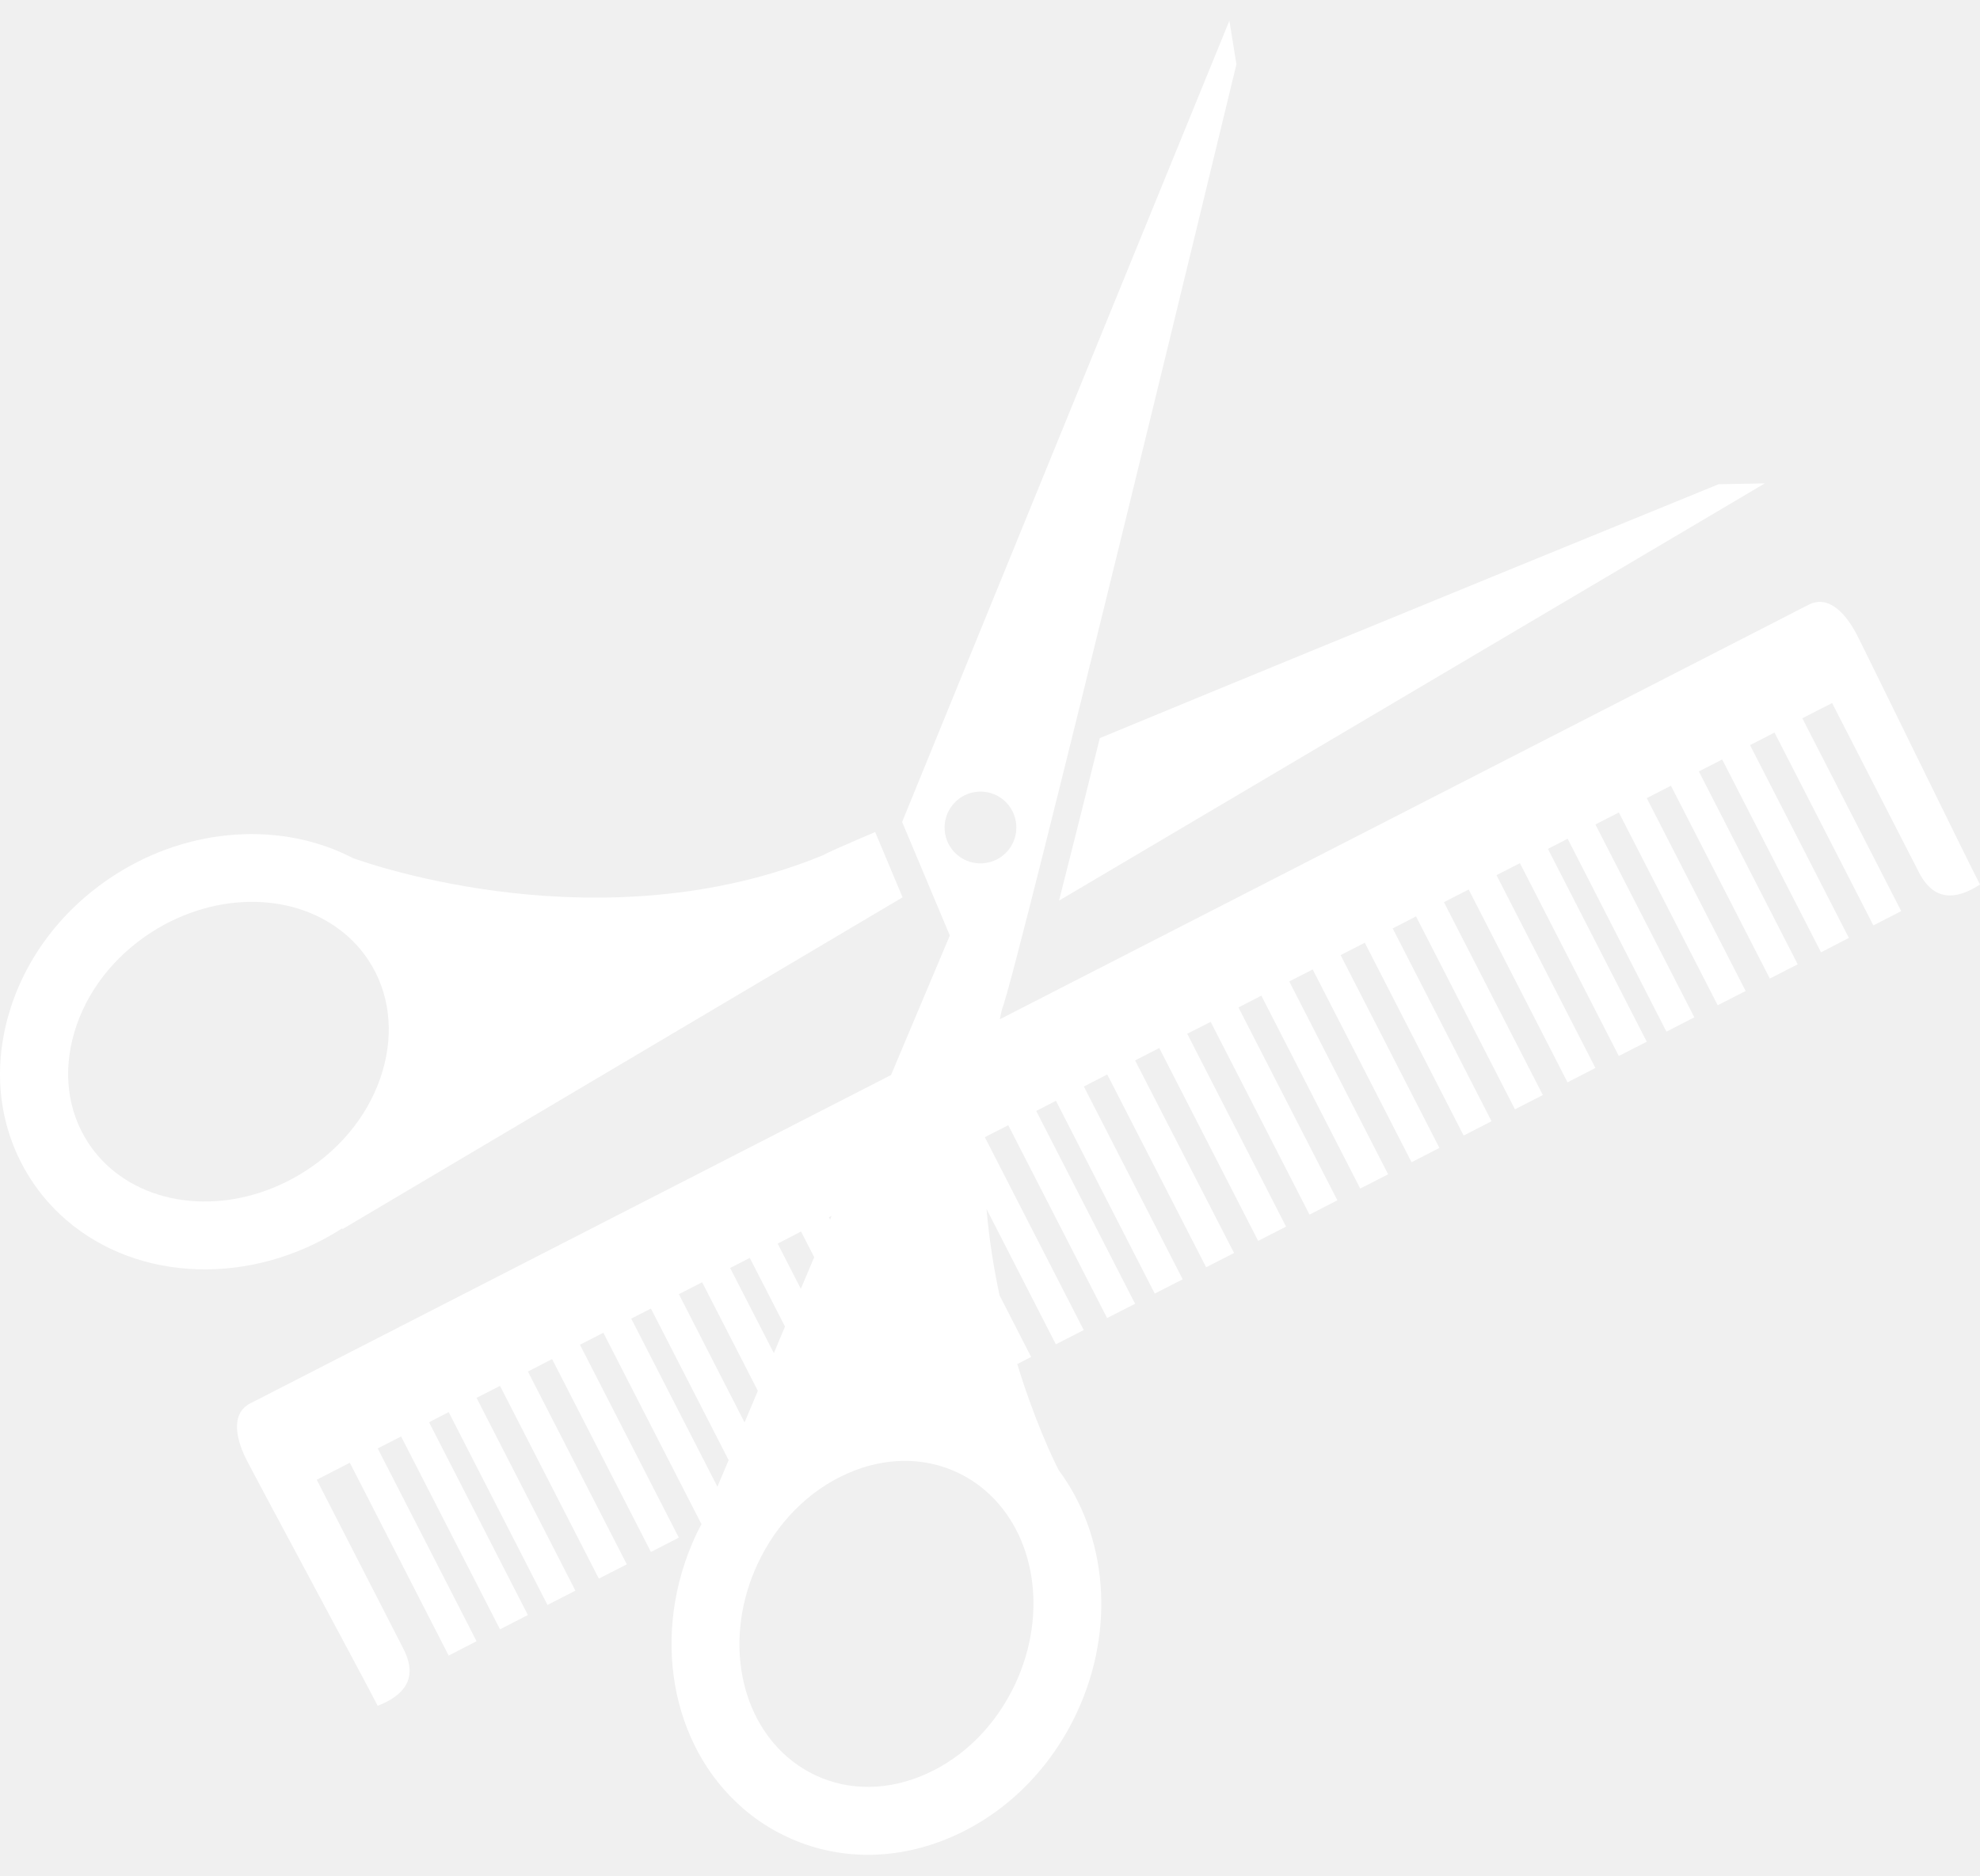
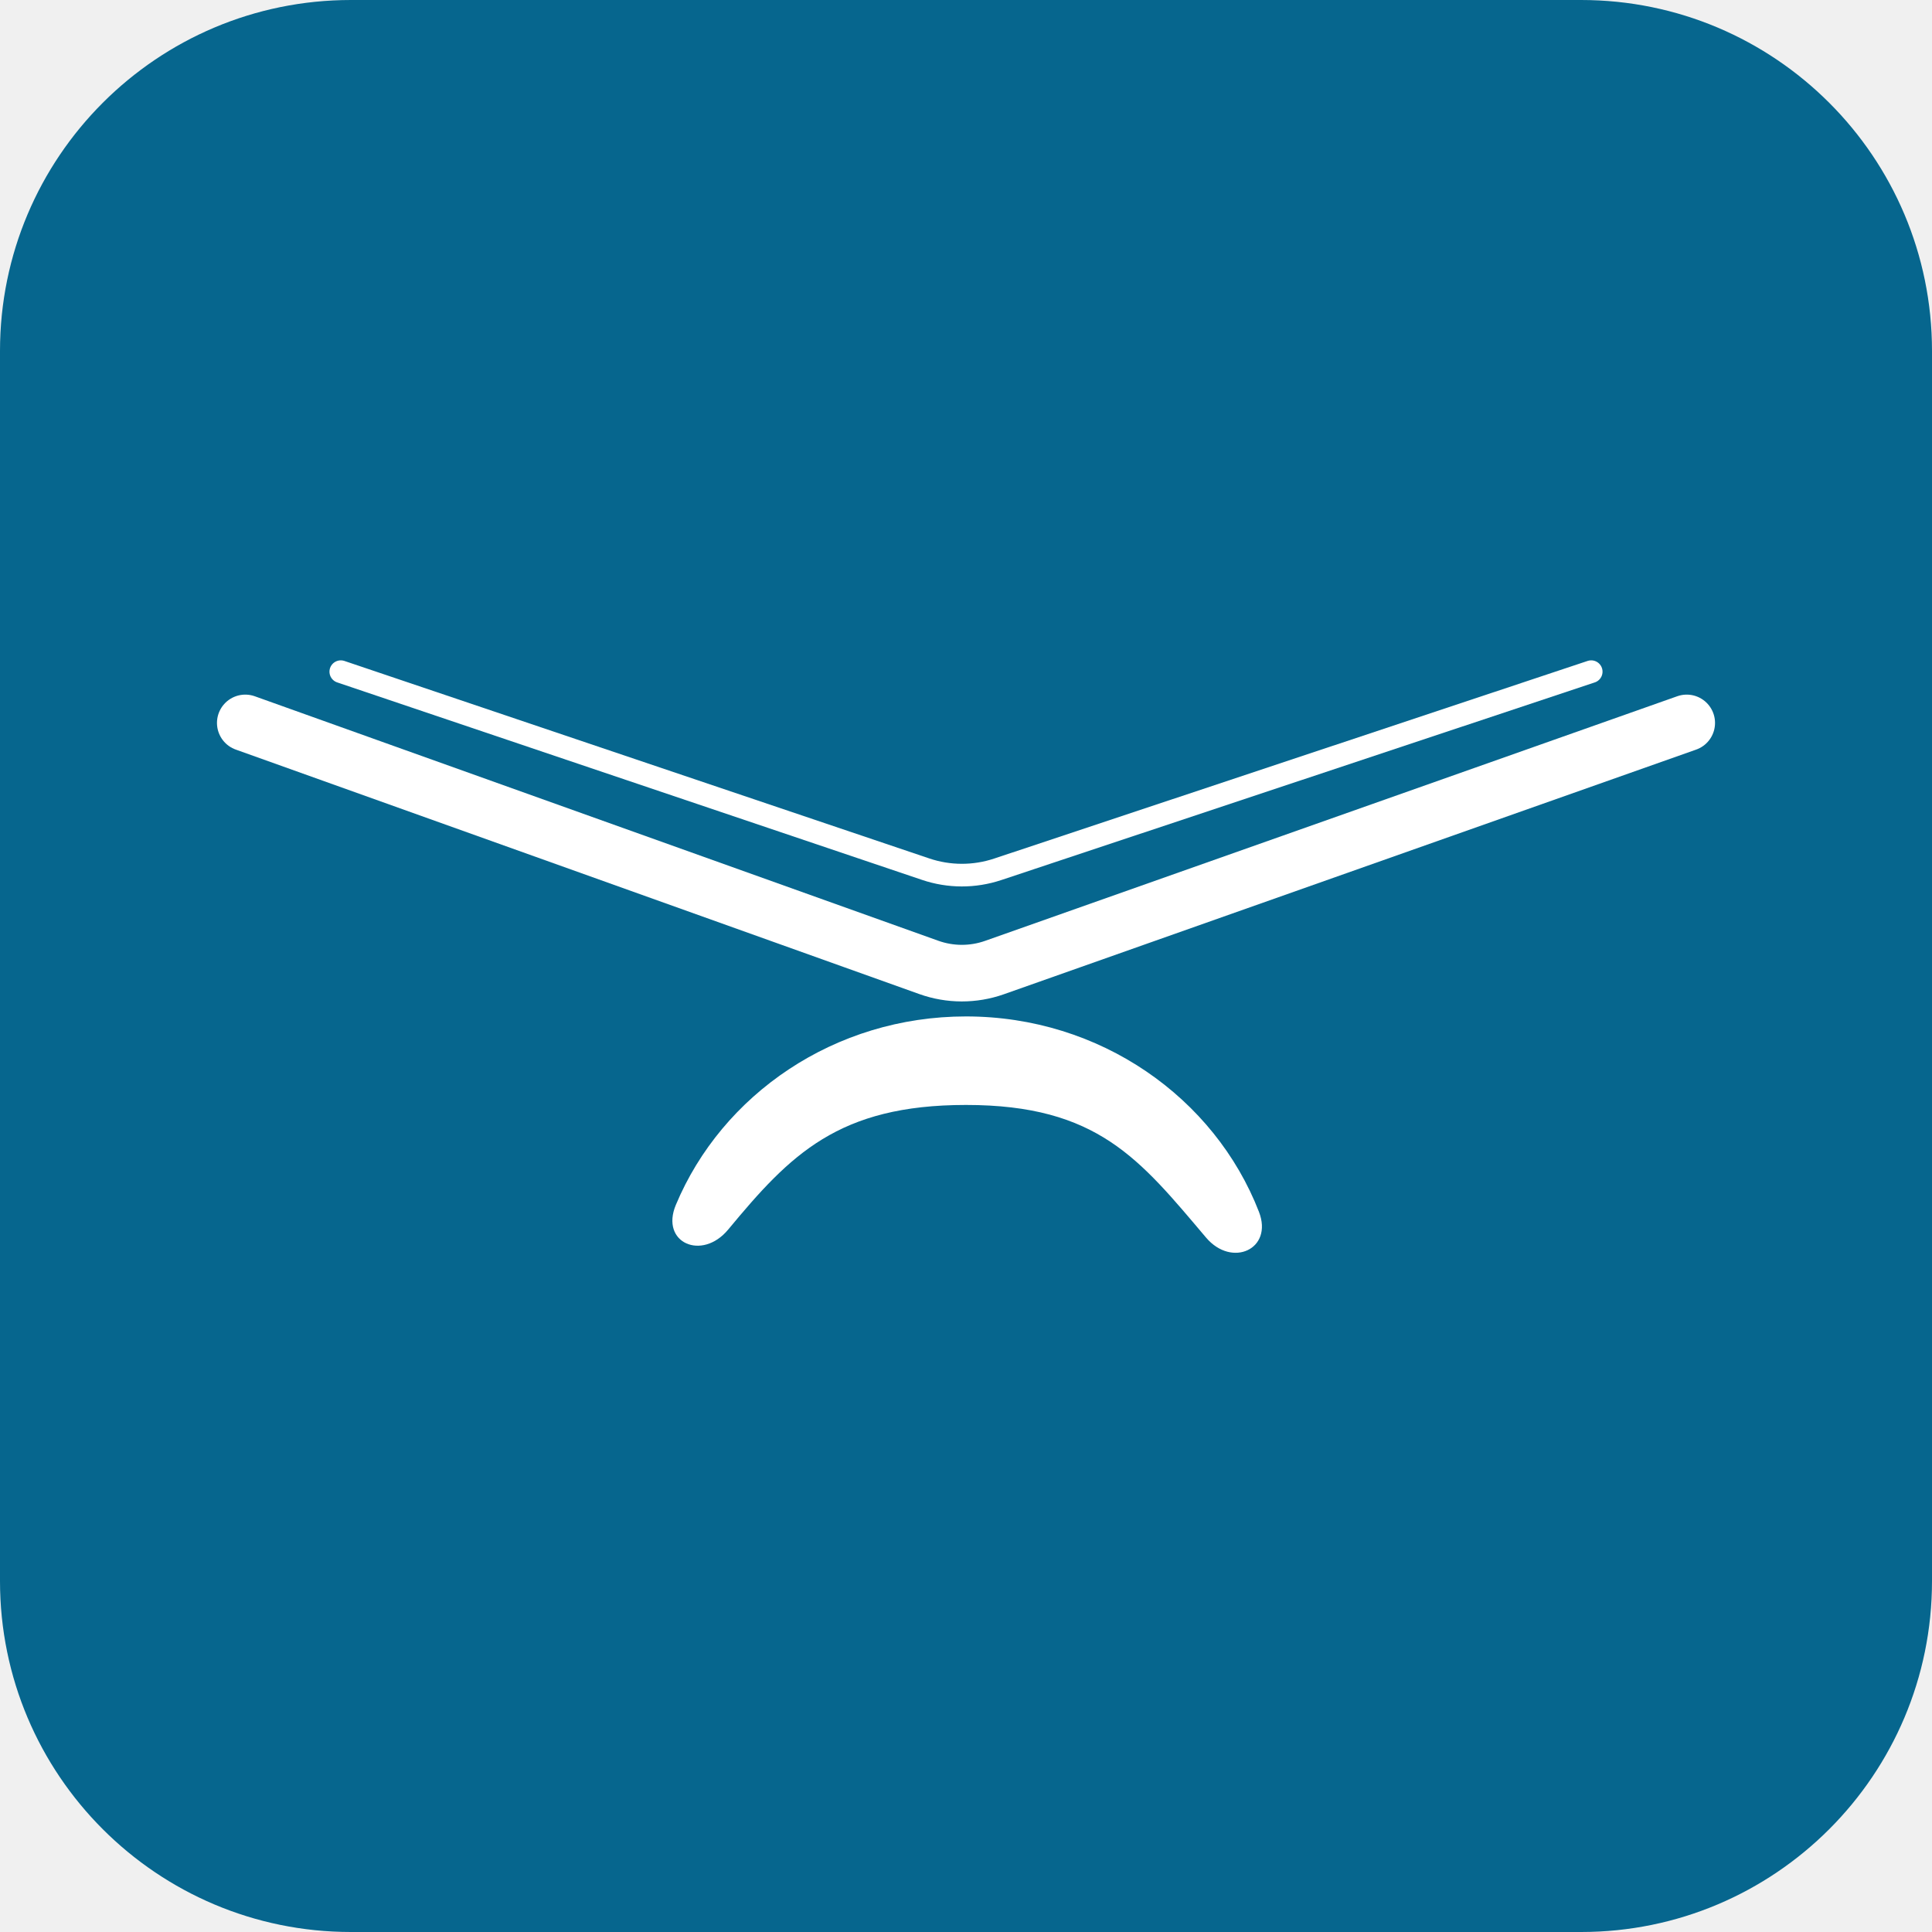
- <svg xmlns="http://www.w3.org/2000/svg" width="76" height="72" viewBox="0 0 76 72" fill="none">
-   <path d="M71.28 24.382C70.876 23.591 70.206 22.813 69.424 23.215C69.386 23.232 69.203 23.329 68.909 23.477C68.681 23.593 68.404 23.738 68.04 23.925L38.376 39.129C38.409 38.99 38.429 38.856 38.468 38.72C39.022 37.392 47.459 2.467 47.459 2.467L47.188 0.795L34.627 31.554L36.458 35.913L34.201 41.269L10.992 53.164C10.161 53.592 9.672 53.841 9.612 53.869C8.83 54.273 9.068 55.274 9.472 56.059C9.876 56.85 13.942 64.399 14.498 65.485C15.84 64.958 15.92 64.148 15.487 63.3C15.051 62.454 12.158 56.806 12.158 56.806C12.158 56.806 12.357 56.705 12.716 56.519L13.428 56.153L17.222 63.556L18.292 63.004L14.498 55.603L15.396 55.145L19.192 62.548L20.262 61.999L16.469 54.598L17.222 54.21L21.015 61.613L22.086 61.063L18.292 53.662L19.192 53.202L22.986 60.602L24.059 60.053L20.264 52.652L21.191 52.173L24.985 59.578L26.056 59.029L22.261 51.623L23.159 51.163L26.926 58.514C26.857 58.65 26.777 58.784 26.713 58.928C24.966 62.679 25.712 66.998 28.522 69.422C29.032 69.866 29.603 70.235 30.213 70.517C32.195 71.443 34.458 71.433 36.579 70.494C38.645 69.582 40.334 67.891 41.339 65.734C42.824 62.539 42.498 58.939 40.637 56.437C40.451 56.078 39.723 54.574 39.046 52.365L39.579 52.093L38.364 49.72C38.147 48.691 37.968 47.589 37.867 46.414L40.528 51.607L41.597 51.059L37.801 43.654L38.701 43.196L42.495 50.599L43.569 50.049L39.774 42.648L40.531 42.258L44.323 49.659L45.396 49.112L41.602 41.709L42.5 41.248L46.296 48.649L47.368 48.101L43.569 40.708L44.497 40.233L48.293 47.636L49.364 47.088L45.57 39.685L46.47 39.227L50.264 46.628L51.333 46.078L47.537 38.675L48.415 38.222L52.21 45.627L53.281 45.08L49.487 37.677L50.386 37.216L54.181 44.617L55.25 44.067L51.458 36.666L52.386 36.19L56.18 43.593L57.251 43.043L53.457 35.641L54.352 35.179L58.149 42.585L59.22 42.038L55.423 34.633L56.373 34.147L60.167 41.549L61.238 40.999L57.441 33.596L58.341 33.137L62.136 40.538L63.209 39.991L59.415 32.588L60.172 32.198L63.964 39.603L65.035 39.054L61.238 31.651L62.138 31.19L65.932 38.591L67.004 38.043L63.209 30.64L64.137 30.163L67.932 37.566L69.003 37.019L65.209 29.614L66.104 29.155L69.898 36.558L70.967 36.006L67.173 28.604L68.113 28.122L71.907 35.525L72.976 34.977L69.181 27.574L69.762 27.275C70.124 27.093 70.323 26.99 70.323 26.99C70.323 26.99 73.218 32.638 73.653 33.483C74.085 34.332 74.788 34.741 76 33.957C75.441 32.879 71.686 25.171 71.28 24.382ZM36.593 30.866C37.091 30.29 37.959 30.225 38.536 30.723C39.109 31.222 39.175 32.092 38.677 32.668C38.179 33.242 37.31 33.308 36.733 32.81C36.157 32.312 36.095 31.44 36.593 30.866ZM31.919 46.675L31.863 46.816L31.82 46.729L31.919 46.675ZM30.746 47.276L31.253 48.263L30.739 49.475L29.85 47.742L30.746 47.276ZM28.779 48.289L30.131 50.925L29.703 51.945L28.026 48.677L28.779 48.289ZM26.951 49.224L29.089 53.394L28.579 54.605L26.058 49.682L26.951 49.224ZM24.985 50.234L27.968 56.052L27.537 57.073L24.229 50.62L24.985 50.234ZM38.971 64.641C38.231 66.222 37.009 67.456 35.525 68.111C34.1 68.741 32.607 68.76 31.315 68.158C30.925 67.975 30.557 67.737 30.229 67.456C28.298 65.785 27.823 62.736 29.079 60.038C29.818 58.455 31.04 57.221 32.525 56.566C33.946 55.936 35.443 55.92 36.733 56.519C37.127 56.705 37.49 56.937 37.82 57.221C39.753 58.887 40.227 61.941 38.971 64.641Z" fill="white" />
-   <path d="M40.65 34.573L67.74 18.557L65.966 18.589C65.966 18.589 52.325 24.153 42.215 28.335C41.623 30.721 41.083 32.877 40.65 34.573Z" fill="white" />
-   <path d="M13.113 47.168C13.124 47.159 13.138 47.15 13.15 47.14C13.136 47.173 13.129 47.194 13.129 47.194L34.635 34.453L34.648 34.456L33.592 31.941C32.472 32.418 31.751 32.737 31.588 32.833C23.122 36.305 14.18 33.173 13.542 32.939C10.838 31.537 7.316 31.729 4.424 33.577C2.418 34.86 0.967 36.758 0.338 38.927C-0.312 41.154 -0.016 43.395 1.16 45.237C1.541 45.834 2.005 46.37 2.539 46.83C5.315 49.231 9.667 49.372 13.113 47.168ZM4.242 44.852C3.9 44.556 3.604 44.21 3.361 43.832C2.594 42.629 2.411 41.149 2.847 39.65C3.299 38.095 4.36 36.719 5.829 35.778C8.31 34.193 11.38 34.241 13.292 35.894C13.636 36.19 13.933 36.534 14.178 36.916C14.943 38.114 15.126 39.596 14.693 41.09C14.24 42.648 13.18 44.023 11.707 44.965C9.224 46.553 6.157 46.506 4.242 44.852Z" fill="white" />
+ <svg xmlns="http://www.w3.org/2000/svg" width="512" height="512" viewBox="0 0 512 512" fill="none">
+   <rect width="512" height="512" rx="93" fill="#06668E" />
+   <path d="M447 191.581L263.565 256.407C257.928 258.4 251.775 258.388 246.145 256.374L65 191.581" stroke="white" stroke-width="15" stroke-linecap="round" />
+   <path d="M421.687 178L264.394 230.381C258.201 232.444 251.503 232.43 245.318 230.341L90.313 178" stroke="white" stroke-width="6" stroke-linecap="round" />
+   <path d="M333.631 321.137C337.479 331.04 326.474 336.071 319.608 327.963C302.008 307.183 290.891 292.823 256 292.823C222.158 292.823 209.422 305.995 192.979 325.844C186.028 334.235 174.902 329.359 179.107 319.307C191.352 290.032 221.165 269.365 256 269.365C291.556 269.365 321.881 290.897 333.631 321.137Z" fill="white" />
</svg>
